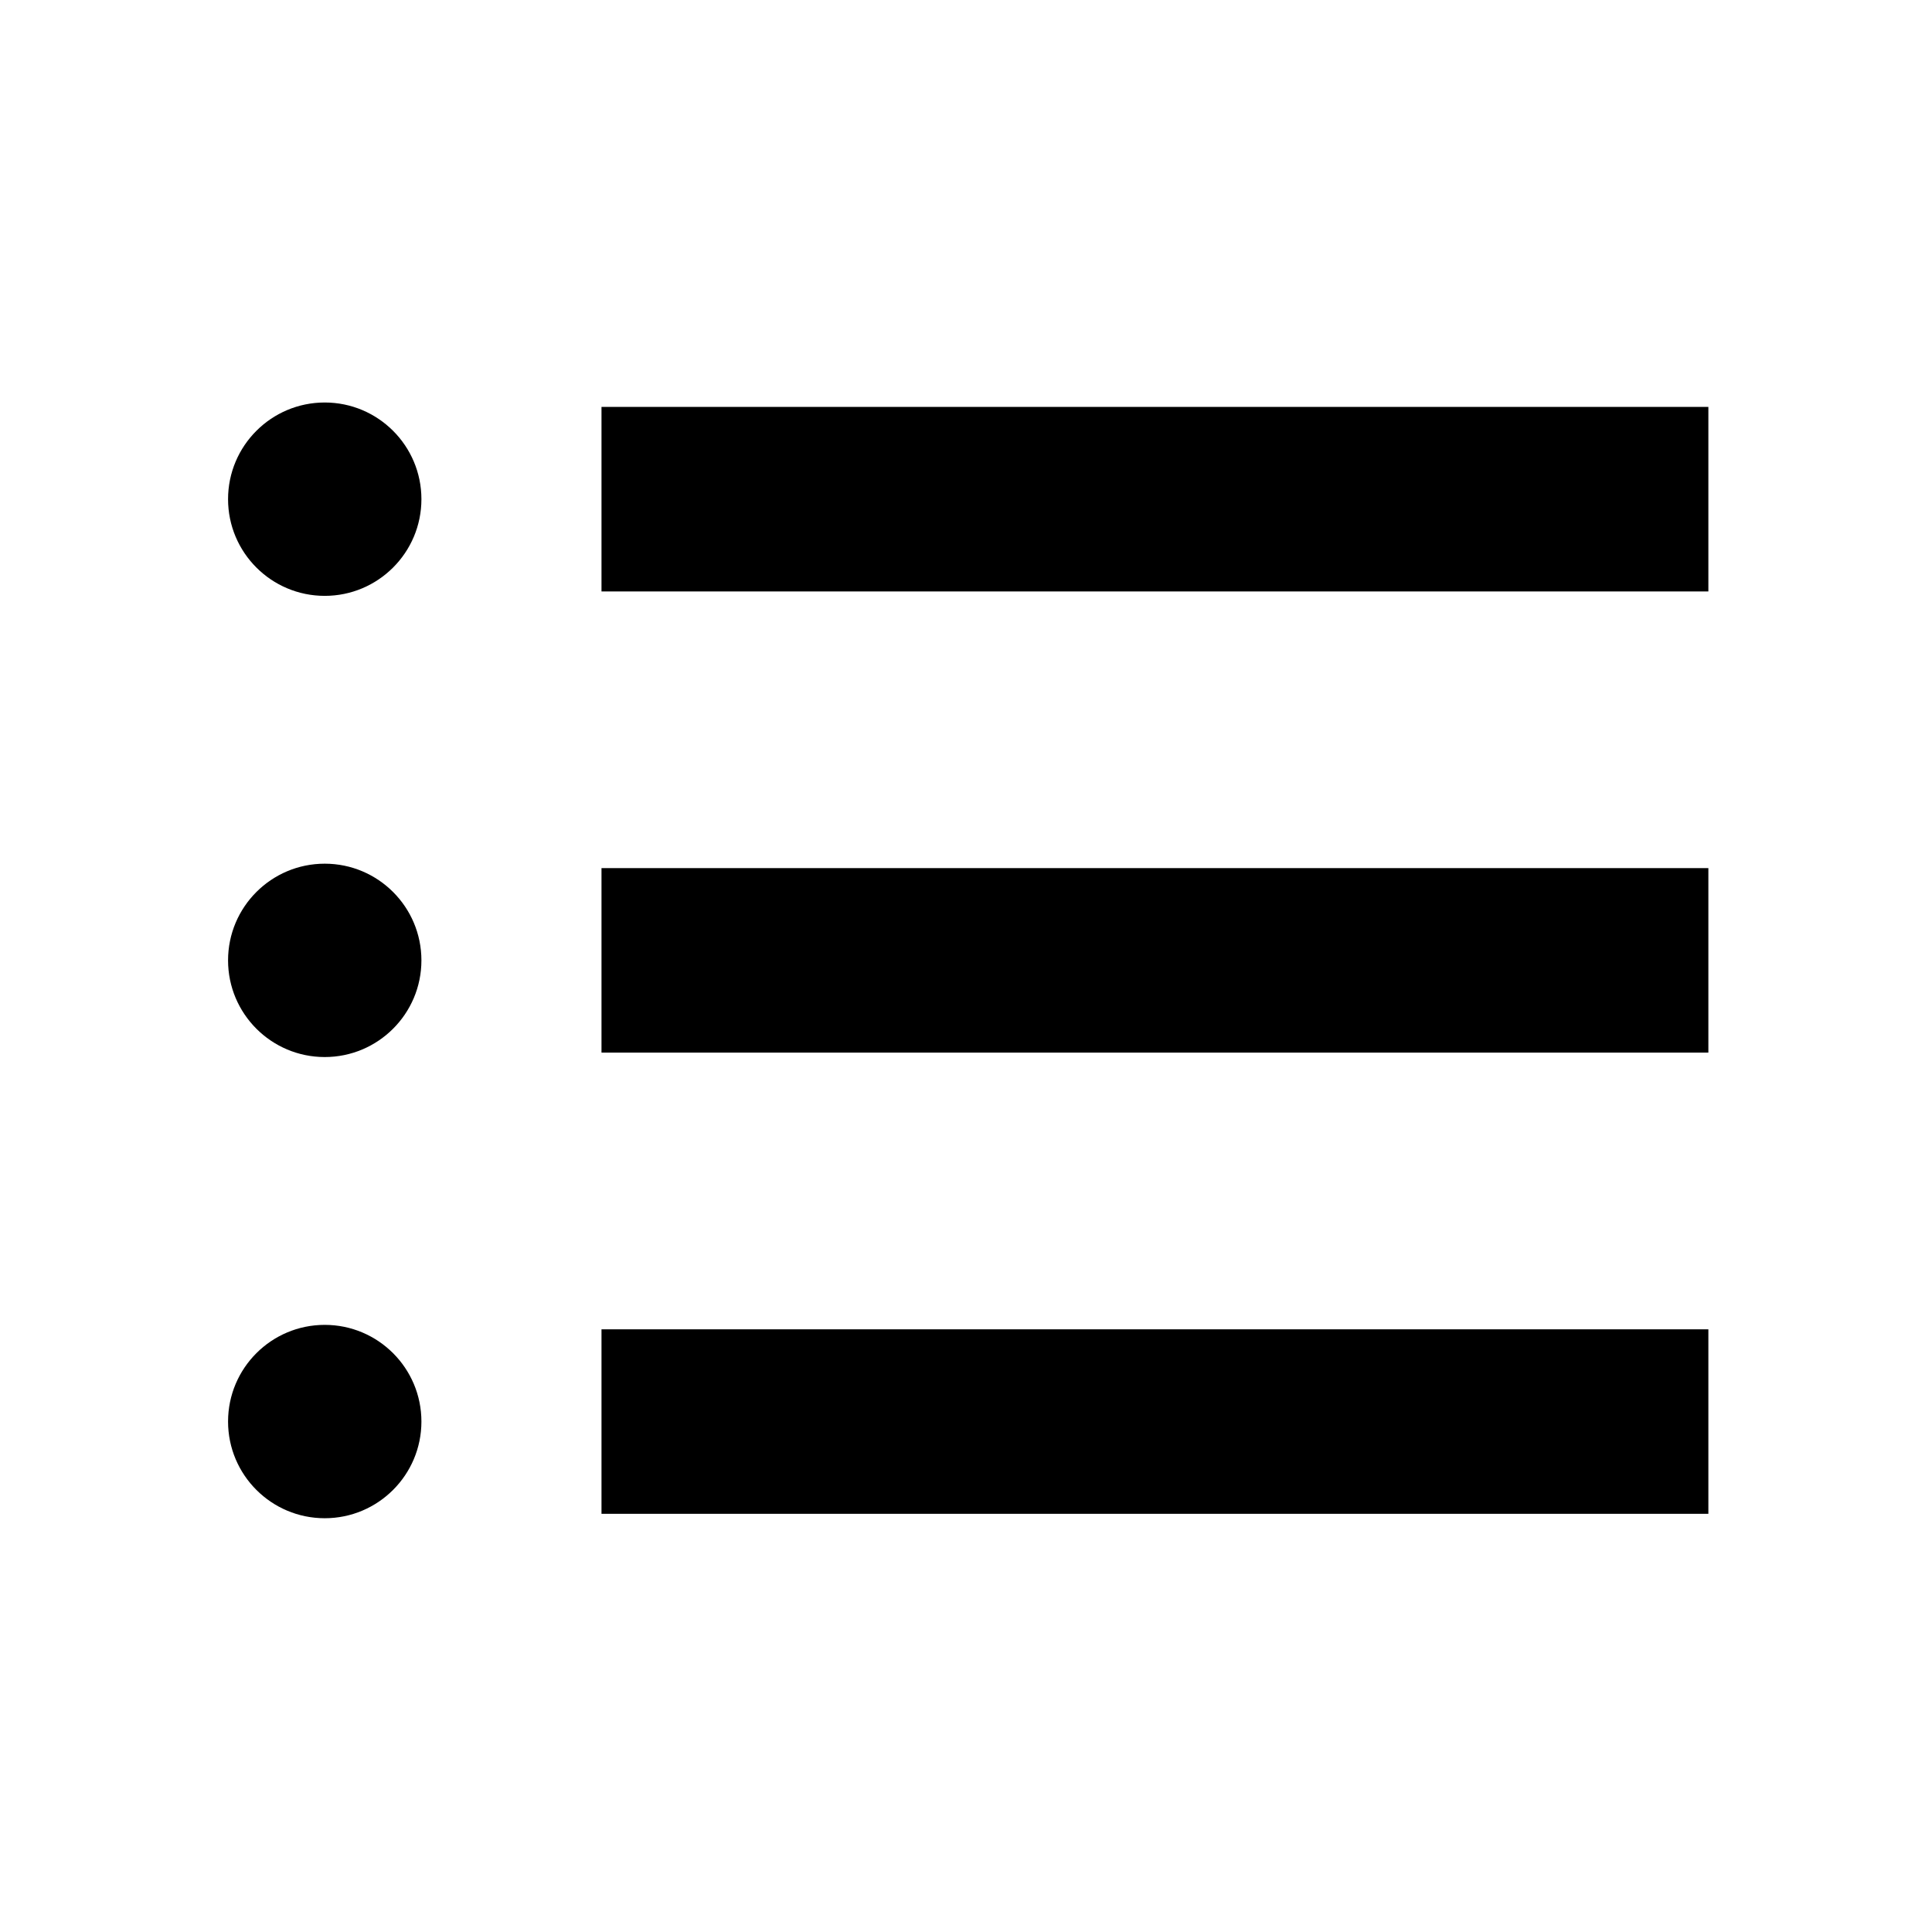
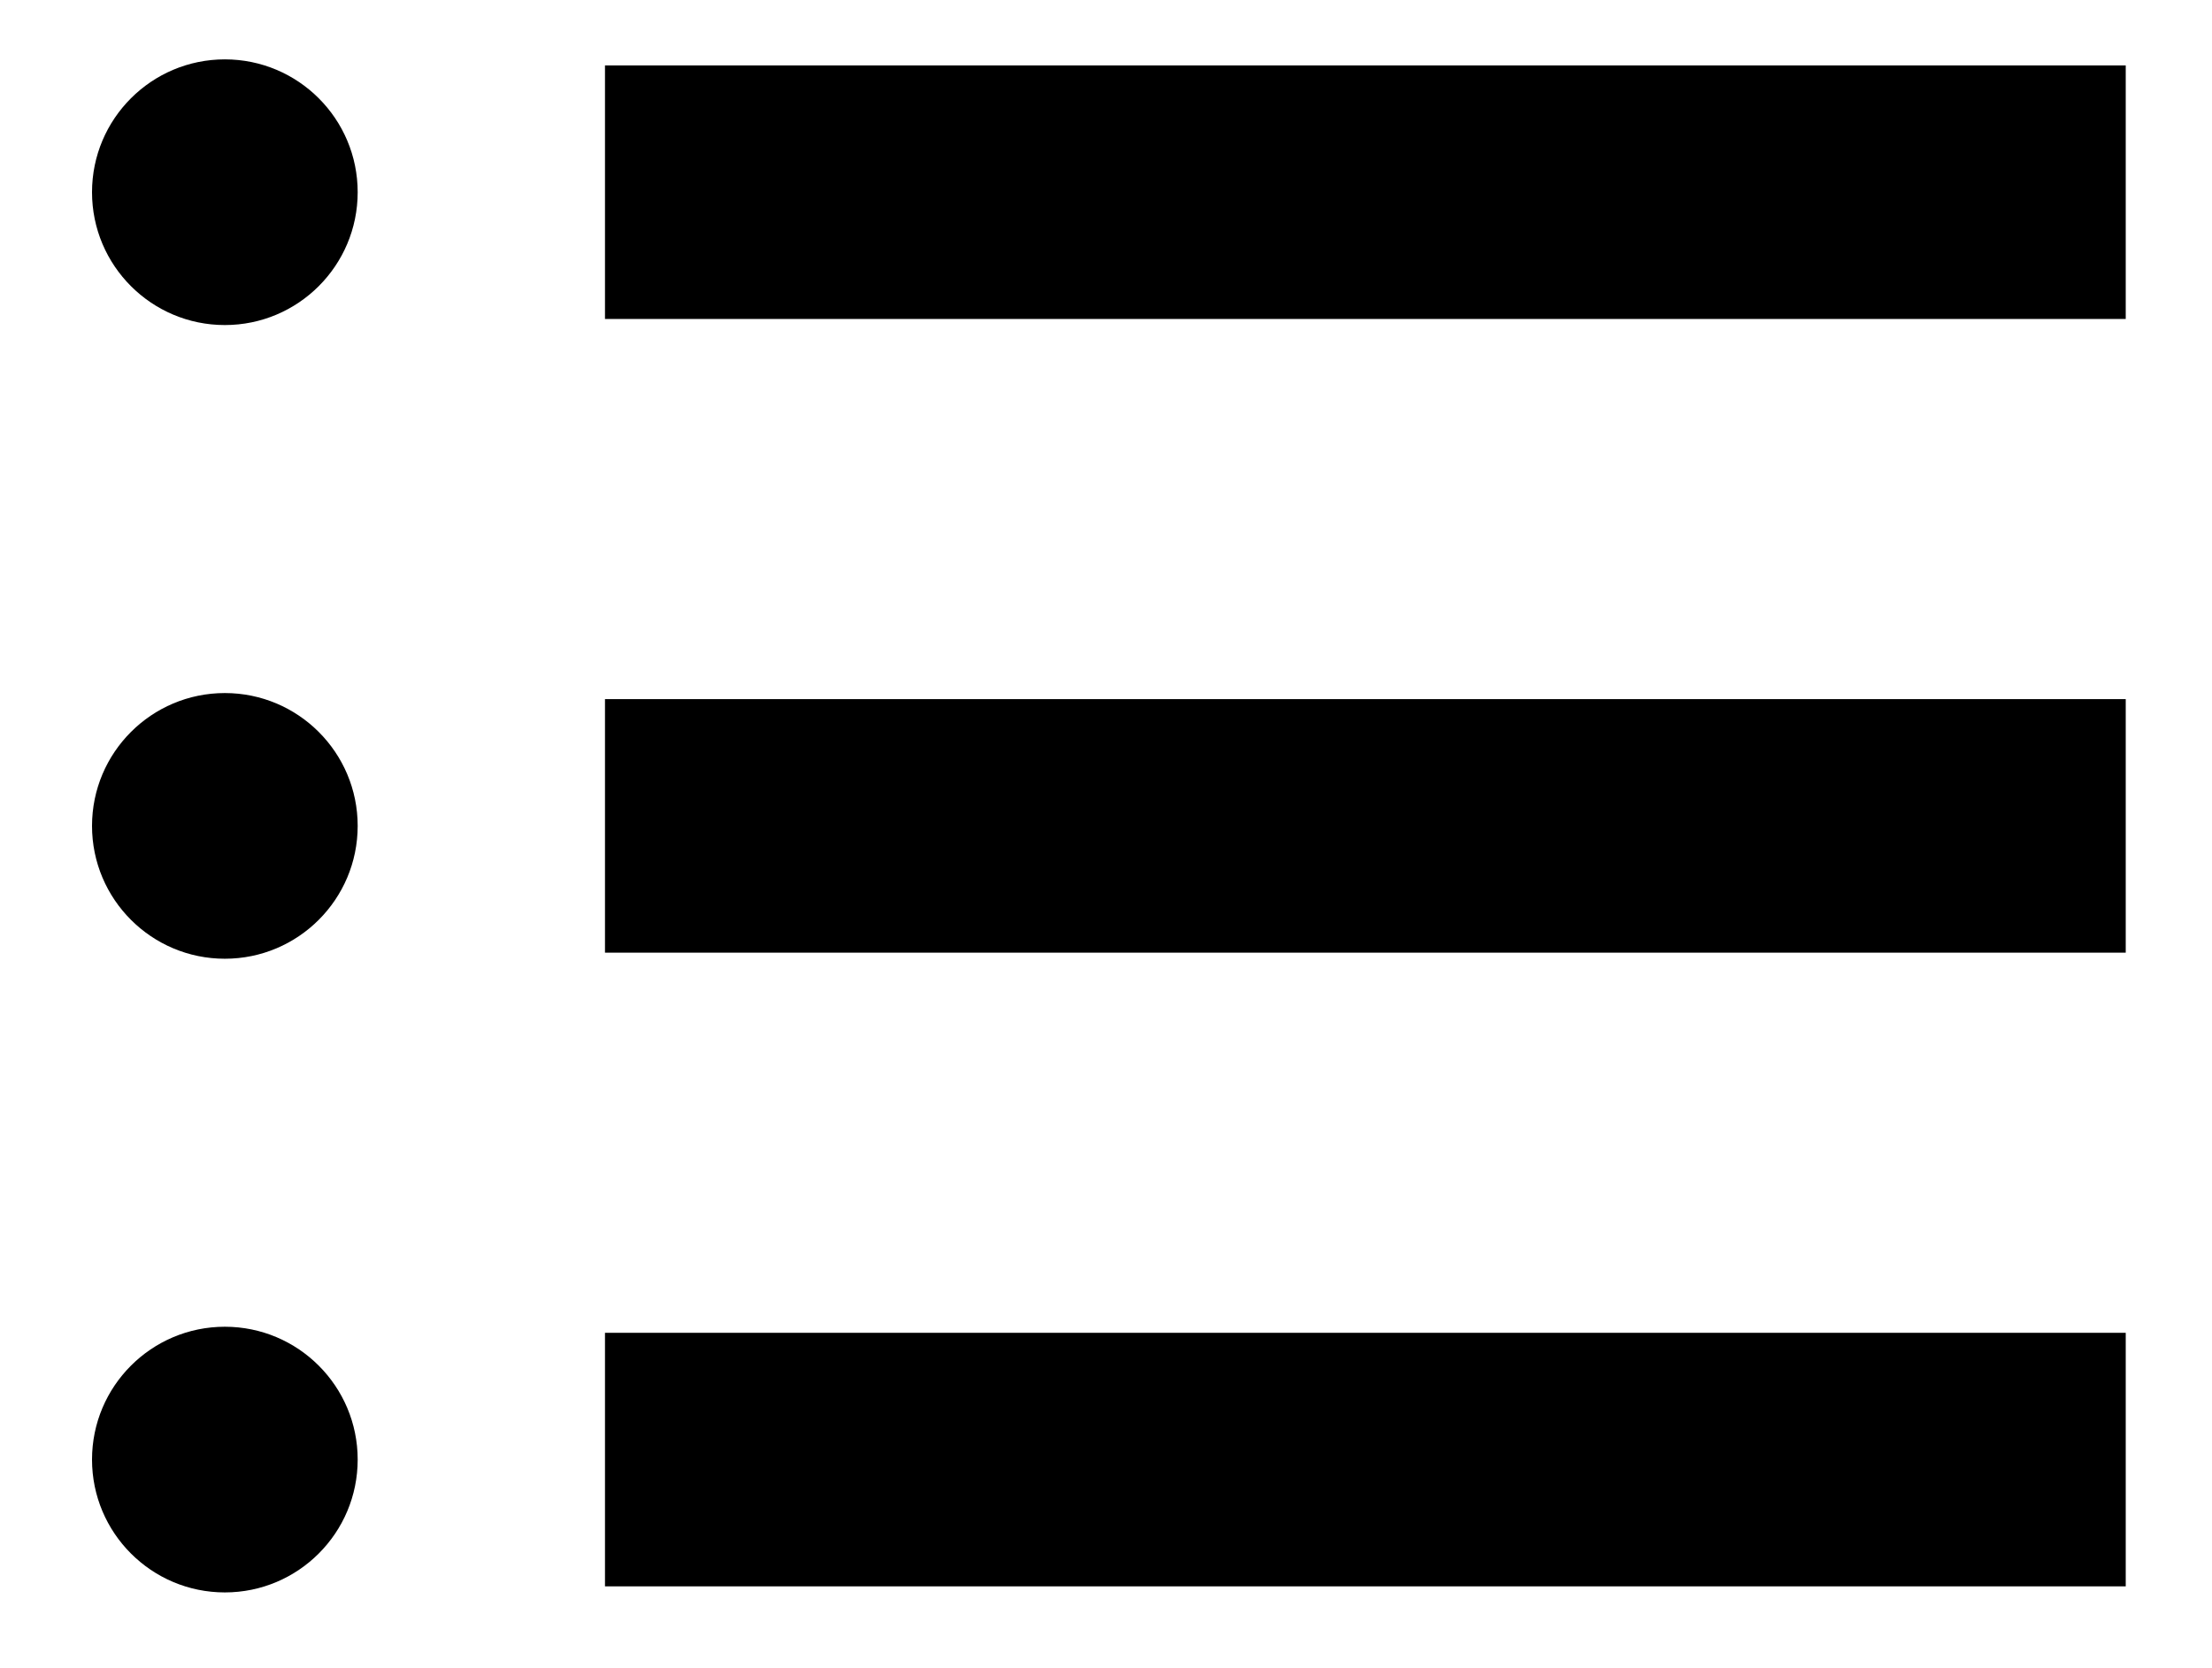
- <svg xmlns="http://www.w3.org/2000/svg" width="24" height="24" viewBox="0 0 24 24" fill="none">
-   <g id="ic-outlines">
-     <path id="shape" fill-rule="evenodd" clip-rule="evenodd" d="M5.235 11.93C5.235 12.593 4.697 13.131 4.034 13.131C3.371 13.131 2.833 12.593 2.833 11.93C2.833 11.267 3.371 10.729 4.034 10.729C4.697 10.729 5.235 11.267 5.235 11.93ZM4.034 5C3.371 5 2.833 5.538 2.833 6.201C2.833 6.864 3.371 7.402 4.034 7.402C4.697 7.402 5.235 6.864 5.235 6.201C5.235 5.538 4.697 5 4.034 5ZM4.034 16.458C3.371 16.458 2.833 16.996 2.833 17.659C2.833 18.322 3.371 18.86 4.034 18.86C4.697 18.86 5.235 18.322 5.235 17.659C5.235 16.996 4.697 16.458 4.034 16.458ZM7.472 13.076H21.222V10.784H7.472V13.076ZM7.472 5.055V7.347H21.222V5.055H7.472ZM7.472 18.805H21.222V16.513H7.472V18.805Z" fill="black" />
-   </g>
+ <svg xmlns="http://www.w3.org/2000/svg" width="20" height="14" viewBox="0 0 20 14" style=" height: 13.86px; width: 18.39px; ">
+   <path fill-rule="evenodd" clip-rule="evenodd" d="M3.234 6.93C3.234 7.593 2.696 8.131 2.033 8.131C1.37 8.131 0.832 7.593 0.832 6.93C0.832 6.267 1.37 5.729 2.033 5.729C2.696 5.729 3.234 6.267 3.234 6.93ZM2.033 0C1.37 0 0.832 0.538 0.832 1.201C0.832 1.864 1.37 2.402 2.033 2.402C2.696 2.402 3.234 1.864 3.234 1.201C3.234 0.538 2.696 0 2.033 0ZM2.033 11.458C1.37 11.458 0.832 11.996 0.832 12.659C0.832 13.322 1.37 13.86 2.033 13.86C2.696 13.86 3.234 13.322 3.234 12.659C3.234 11.996 2.696 11.458 2.033 11.458ZM5.47 8.076H19.22V5.784H5.47V8.076ZM5.47 0.055V2.347H19.22V0.055H5.47ZM5.47 13.805H19.22V11.513H5.47V13.805Z" />
</svg>
